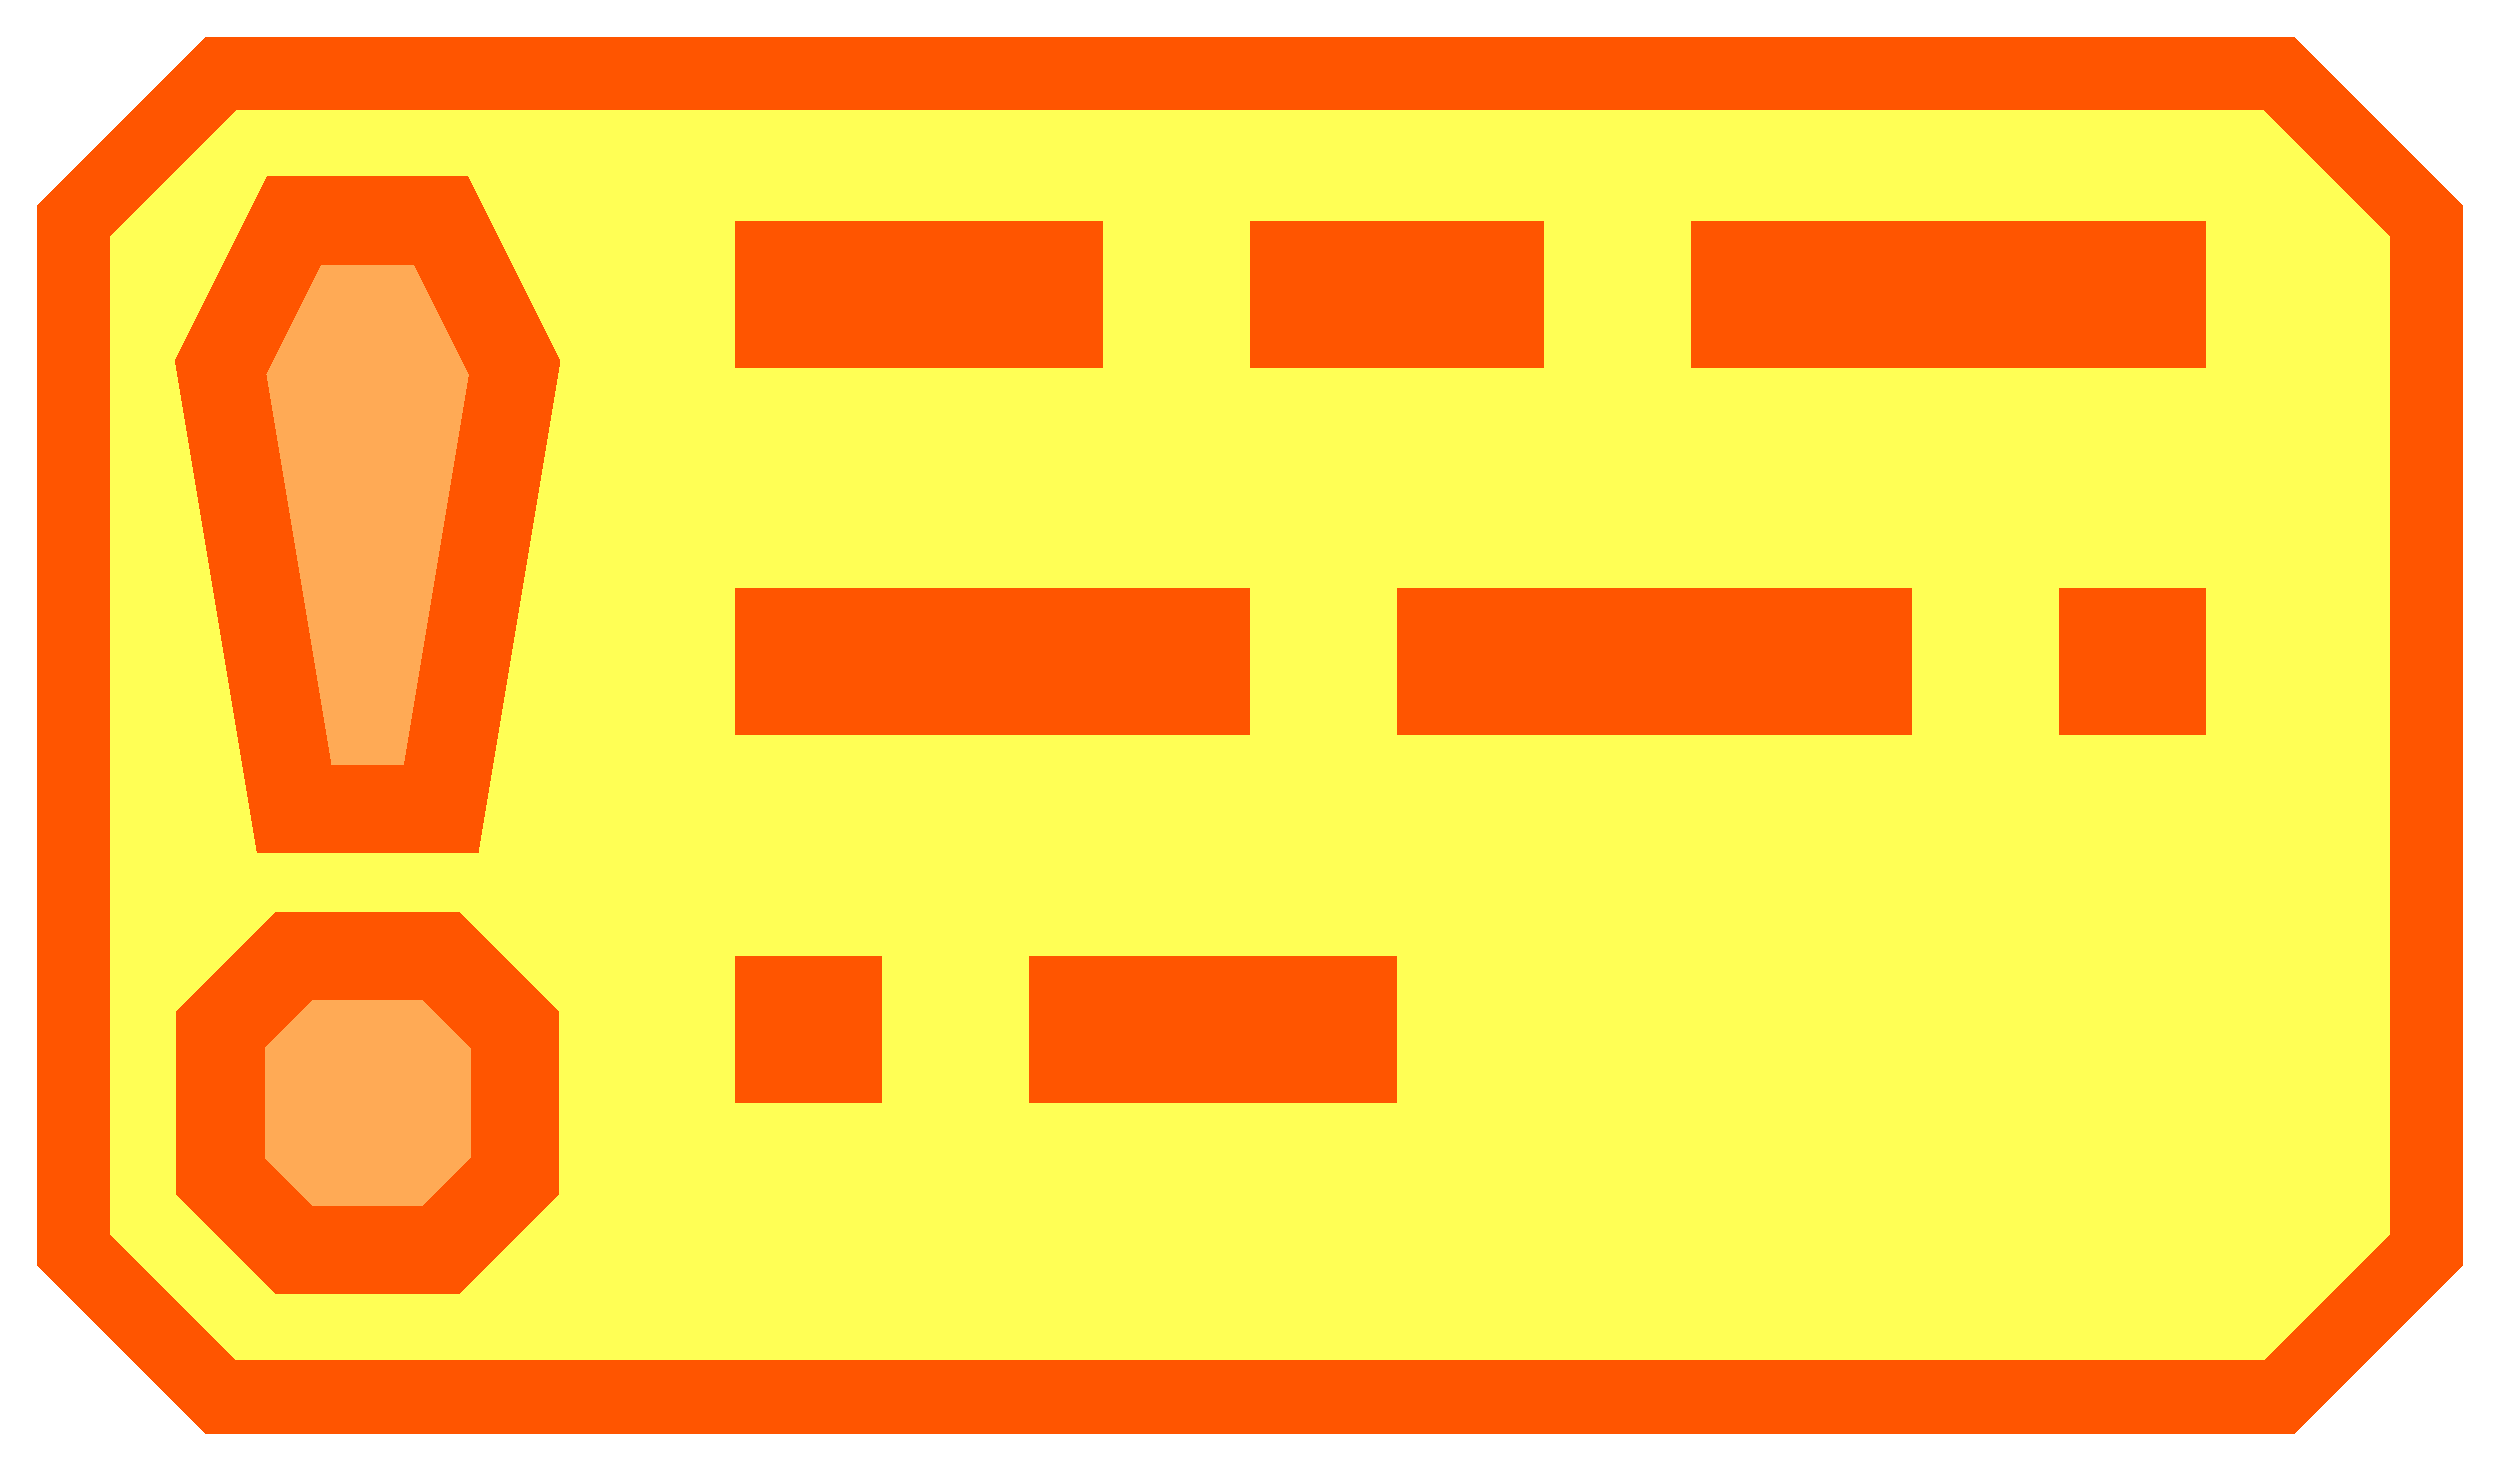
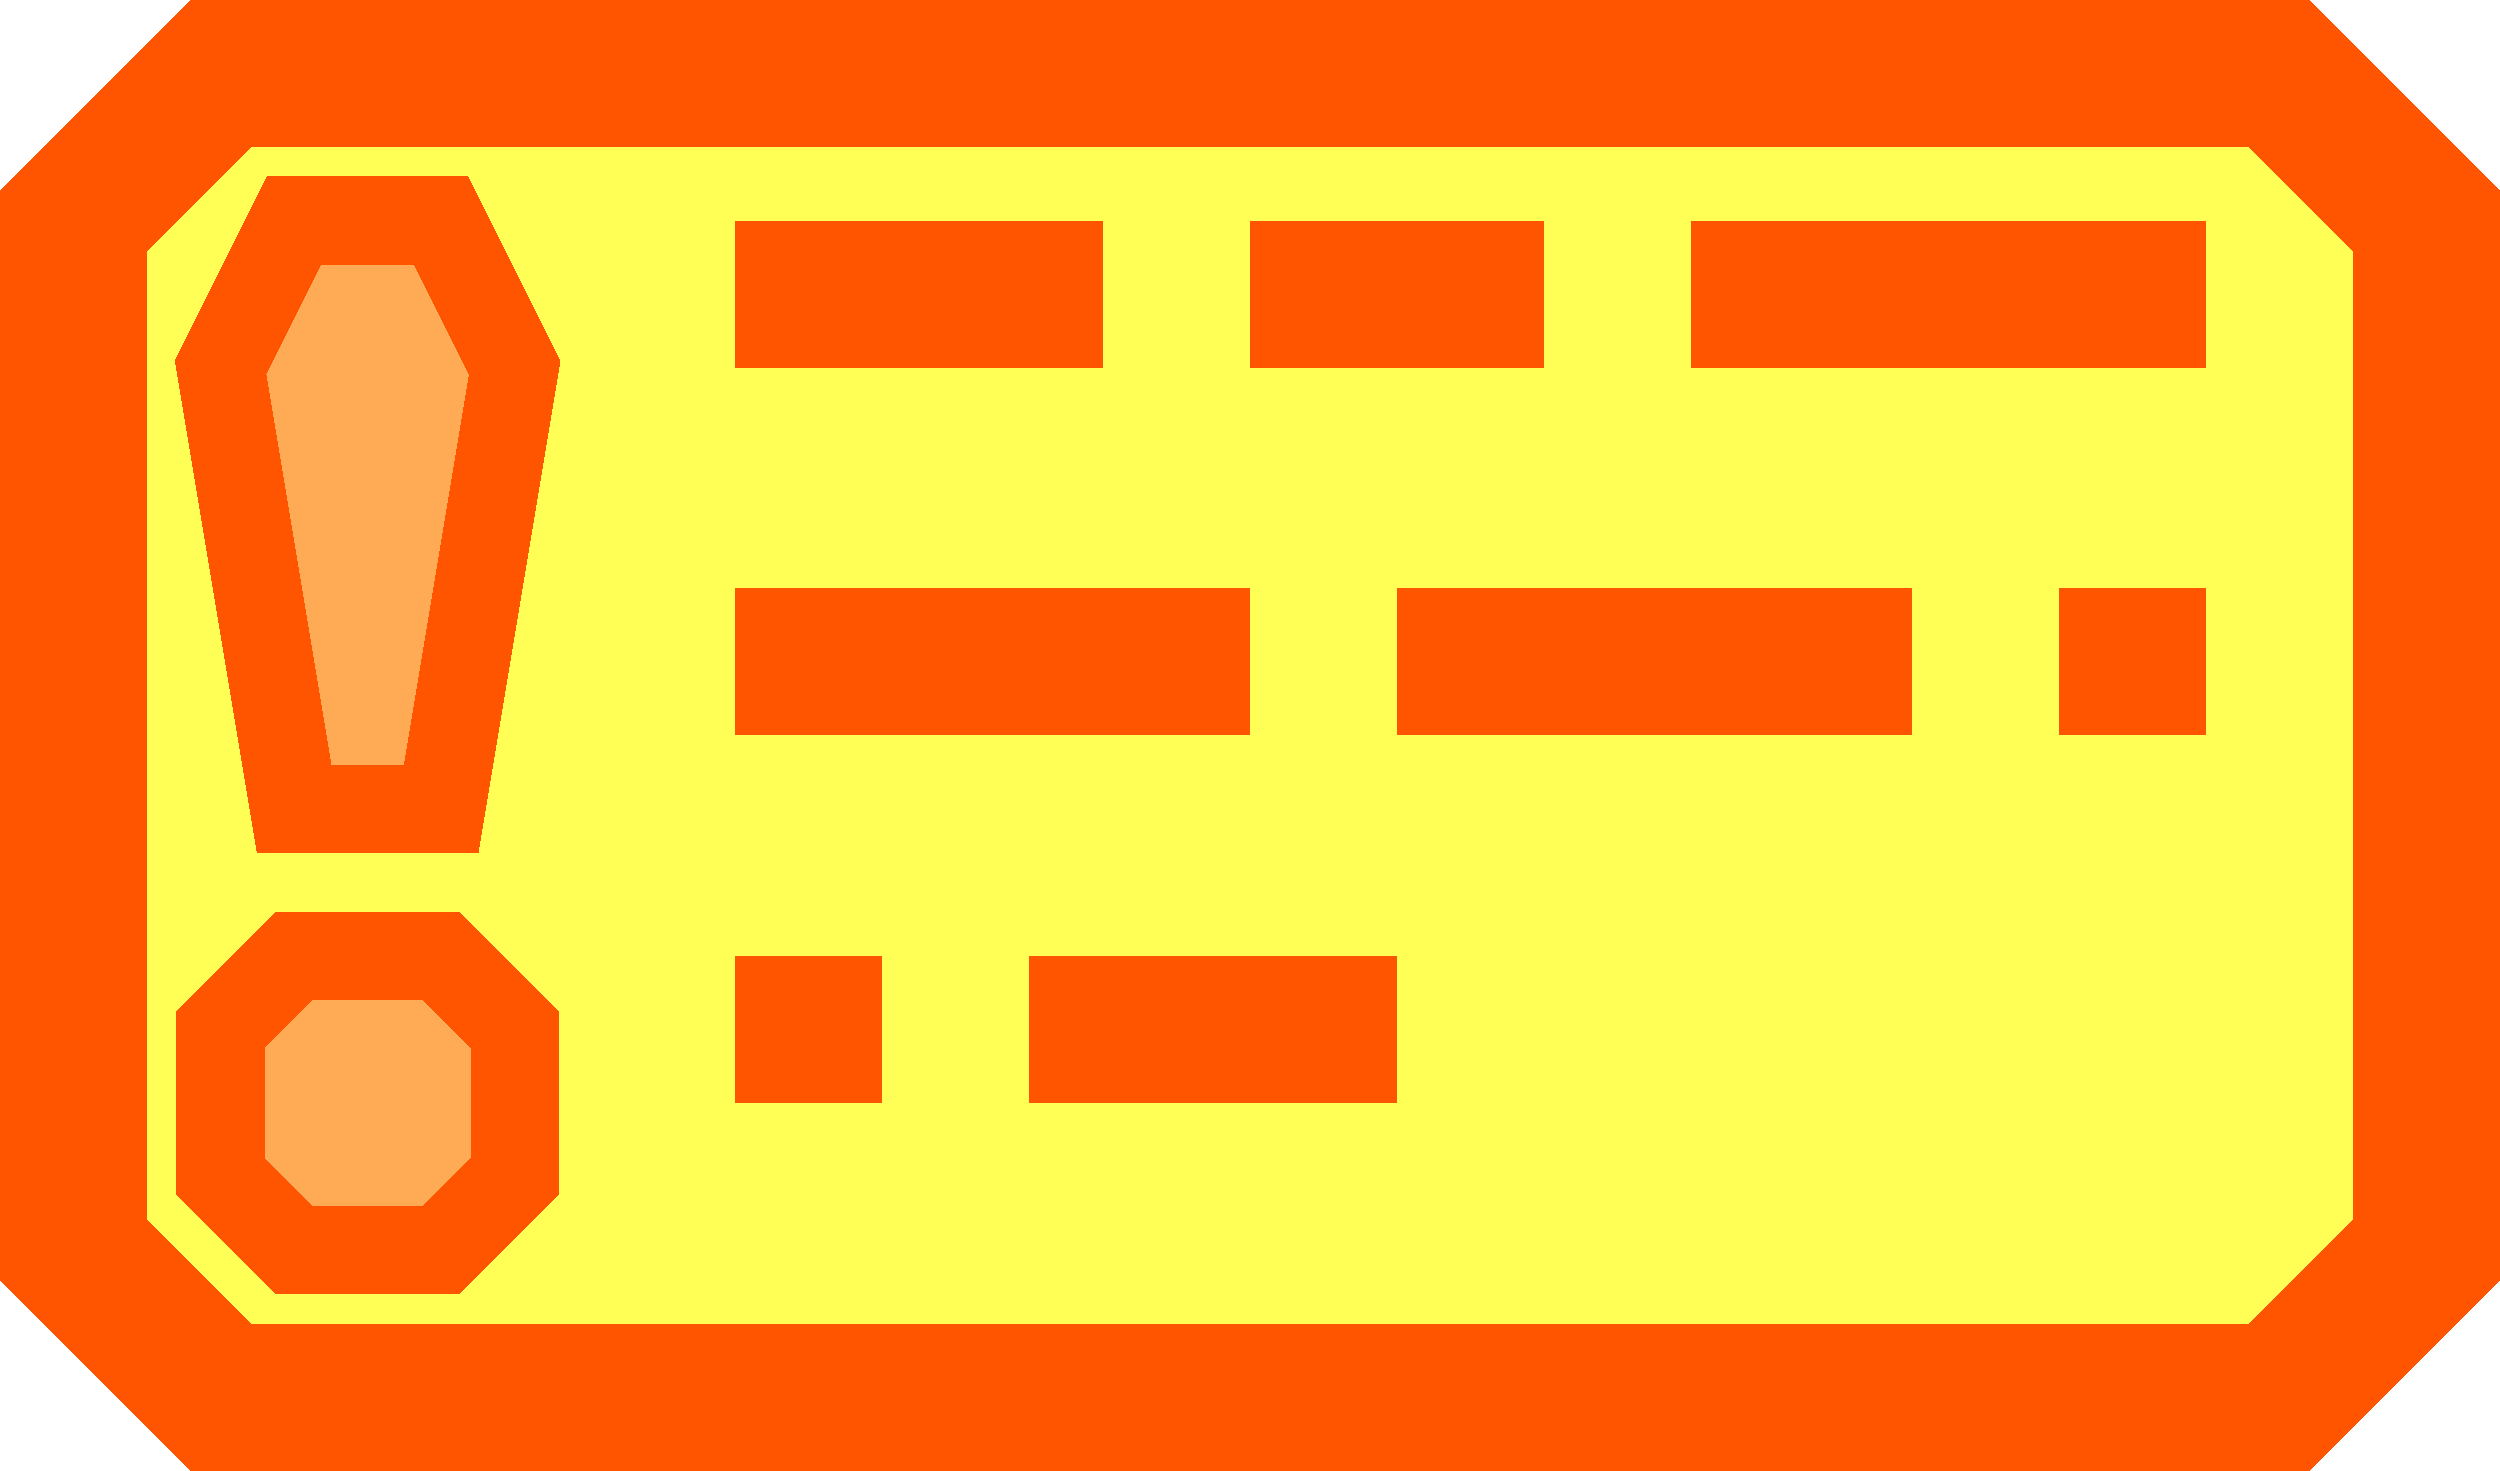
<svg xmlns="http://www.w3.org/2000/svg" width="34" height="20" viewBox="0 0 34 20" id="svg2" version="1.1" style="shape-rendering:crispEdges">
  <defs id="defs4" />
  <g id="layer1" transform="translate(-0.2369458,-1031.967)">
    <path style="fill:none;fill-rule:evenodd;stroke:#000000;stroke-width:0;stroke-linecap:butt;stroke-linejoin:miter;stroke-miterlimit:4;stroke-dasharray:none;stroke-opacity:1" d="m 3.237,1013.967 23,25" id="path3279" />
-     <path style="fill:#ffff55;fill-opacity:1;fill-rule:evenodd;stroke:#ff5500;stroke-width:1;stroke-linecap:butt;stroke-linejoin:miter;stroke-miterlimit:4;stroke-dasharray:none;stroke-opacity:1" d="m 31.237,1032.967 -28,0 -2,2 0,14 2,2 28,0 2,-2 0,-14 z" id="path5019" />
+     <path style="fill:#ffff55;fill-opacity:1;fill-rule:evenodd;stroke:#ff5500;stroke-width:2;stroke-linecap:butt;stroke-linejoin:miter;stroke-miterlimit:4;stroke-dasharray:none;stroke-opacity:1" d="m 31.237,1032.967 -28,0 -2,2 0,14 2,2 28,0 2,-2 0,-14 z" id="path5019" />
    <path style="fill:#ffaa55;fill-opacity:1;fill-rule:evenodd;stroke:#ff5500;stroke-width:1.2;stroke-linecap:butt;stroke-linejoin:miter;stroke-miterlimit:4;stroke-dasharray:none;stroke-opacity:1;shape-rendering:crispEdges" d="m 5.237,1042.967 -1,0 -1,-6 1,-2 2,0 1,2 -1,6 z" id="path3293" />
    <path style="fill:#ffaa55;fill-opacity:1;fill-rule:evenodd;stroke:#ff5500;stroke-width:1.2;stroke-linecap:butt;stroke-linejoin:miter;stroke-miterlimit:4;stroke-dasharray:none;stroke-opacity:1;shape-rendering:crispEdges" d="m 6.237,1044.967 1,1 0,2 -1,1 -2,0 -1,-1 0,-2 1,-1 z" id="path3295" />
    <path style="fill:none;fill-rule:evenodd;stroke:#ff5500;stroke-width:2;stroke-linecap:butt;stroke-linejoin:miter;stroke-opacity:1;stroke-miterlimit:4;stroke-dasharray:none" d="m 10.237,1035.967 5,0 0,0" id="path5418" />
    <path id="path5420" d="m 10.237,1040.967 7,0 0,0" style="fill:none;fill-rule:evenodd;stroke:#ff5500;stroke-width:2;stroke-linecap:butt;stroke-linejoin:miter;stroke-miterlimit:4;stroke-dasharray:none;stroke-opacity:1" />
    <path style="fill:none;fill-rule:evenodd;stroke:#ff5500;stroke-width:2;stroke-linecap:butt;stroke-linejoin:miter;stroke-miterlimit:4;stroke-dasharray:none;stroke-opacity:1" d="m 10.237,1045.967 2,0 0,0" id="path5422" />
    <path id="path5428" d="m 17.237,1035.967 4,0 0,0" style="fill:none;fill-rule:evenodd;stroke:#ff5500;stroke-width:2;stroke-linecap:butt;stroke-linejoin:miter;stroke-opacity:1;stroke-miterlimit:4;stroke-dasharray:none" />
    <path style="fill:none;fill-rule:evenodd;stroke:#ff5500;stroke-width:2;stroke-linecap:butt;stroke-linejoin:miter;stroke-miterlimit:4;stroke-dasharray:none;stroke-opacity:1" d="m 19.237,1040.967 7,0 0,0" id="path5430" />
    <path id="path5432" d="m 14.237,1045.967 5,0 0,0" style="fill:none;fill-rule:evenodd;stroke:#ff5500;stroke-width:2;stroke-linecap:butt;stroke-linejoin:miter;stroke-miterlimit:4;stroke-dasharray:none;stroke-opacity:1" />
    <path style="fill:none;fill-rule:evenodd;stroke:#ff5500;stroke-width:2;stroke-linecap:butt;stroke-linejoin:miter;stroke-opacity:1;stroke-miterlimit:4;stroke-dasharray:none" d="m 23.237,1035.967 7,0 0,0" id="path5438" />
    <path style="fill:none;fill-rule:evenodd;stroke:#ff5500;stroke-width:2;stroke-linecap:butt;stroke-linejoin:miter;stroke-miterlimit:4;stroke-dasharray:none;stroke-opacity:1" d="m 28.237,1040.967 2,0 0,0" id="path5462" />
  </g>
</svg>
